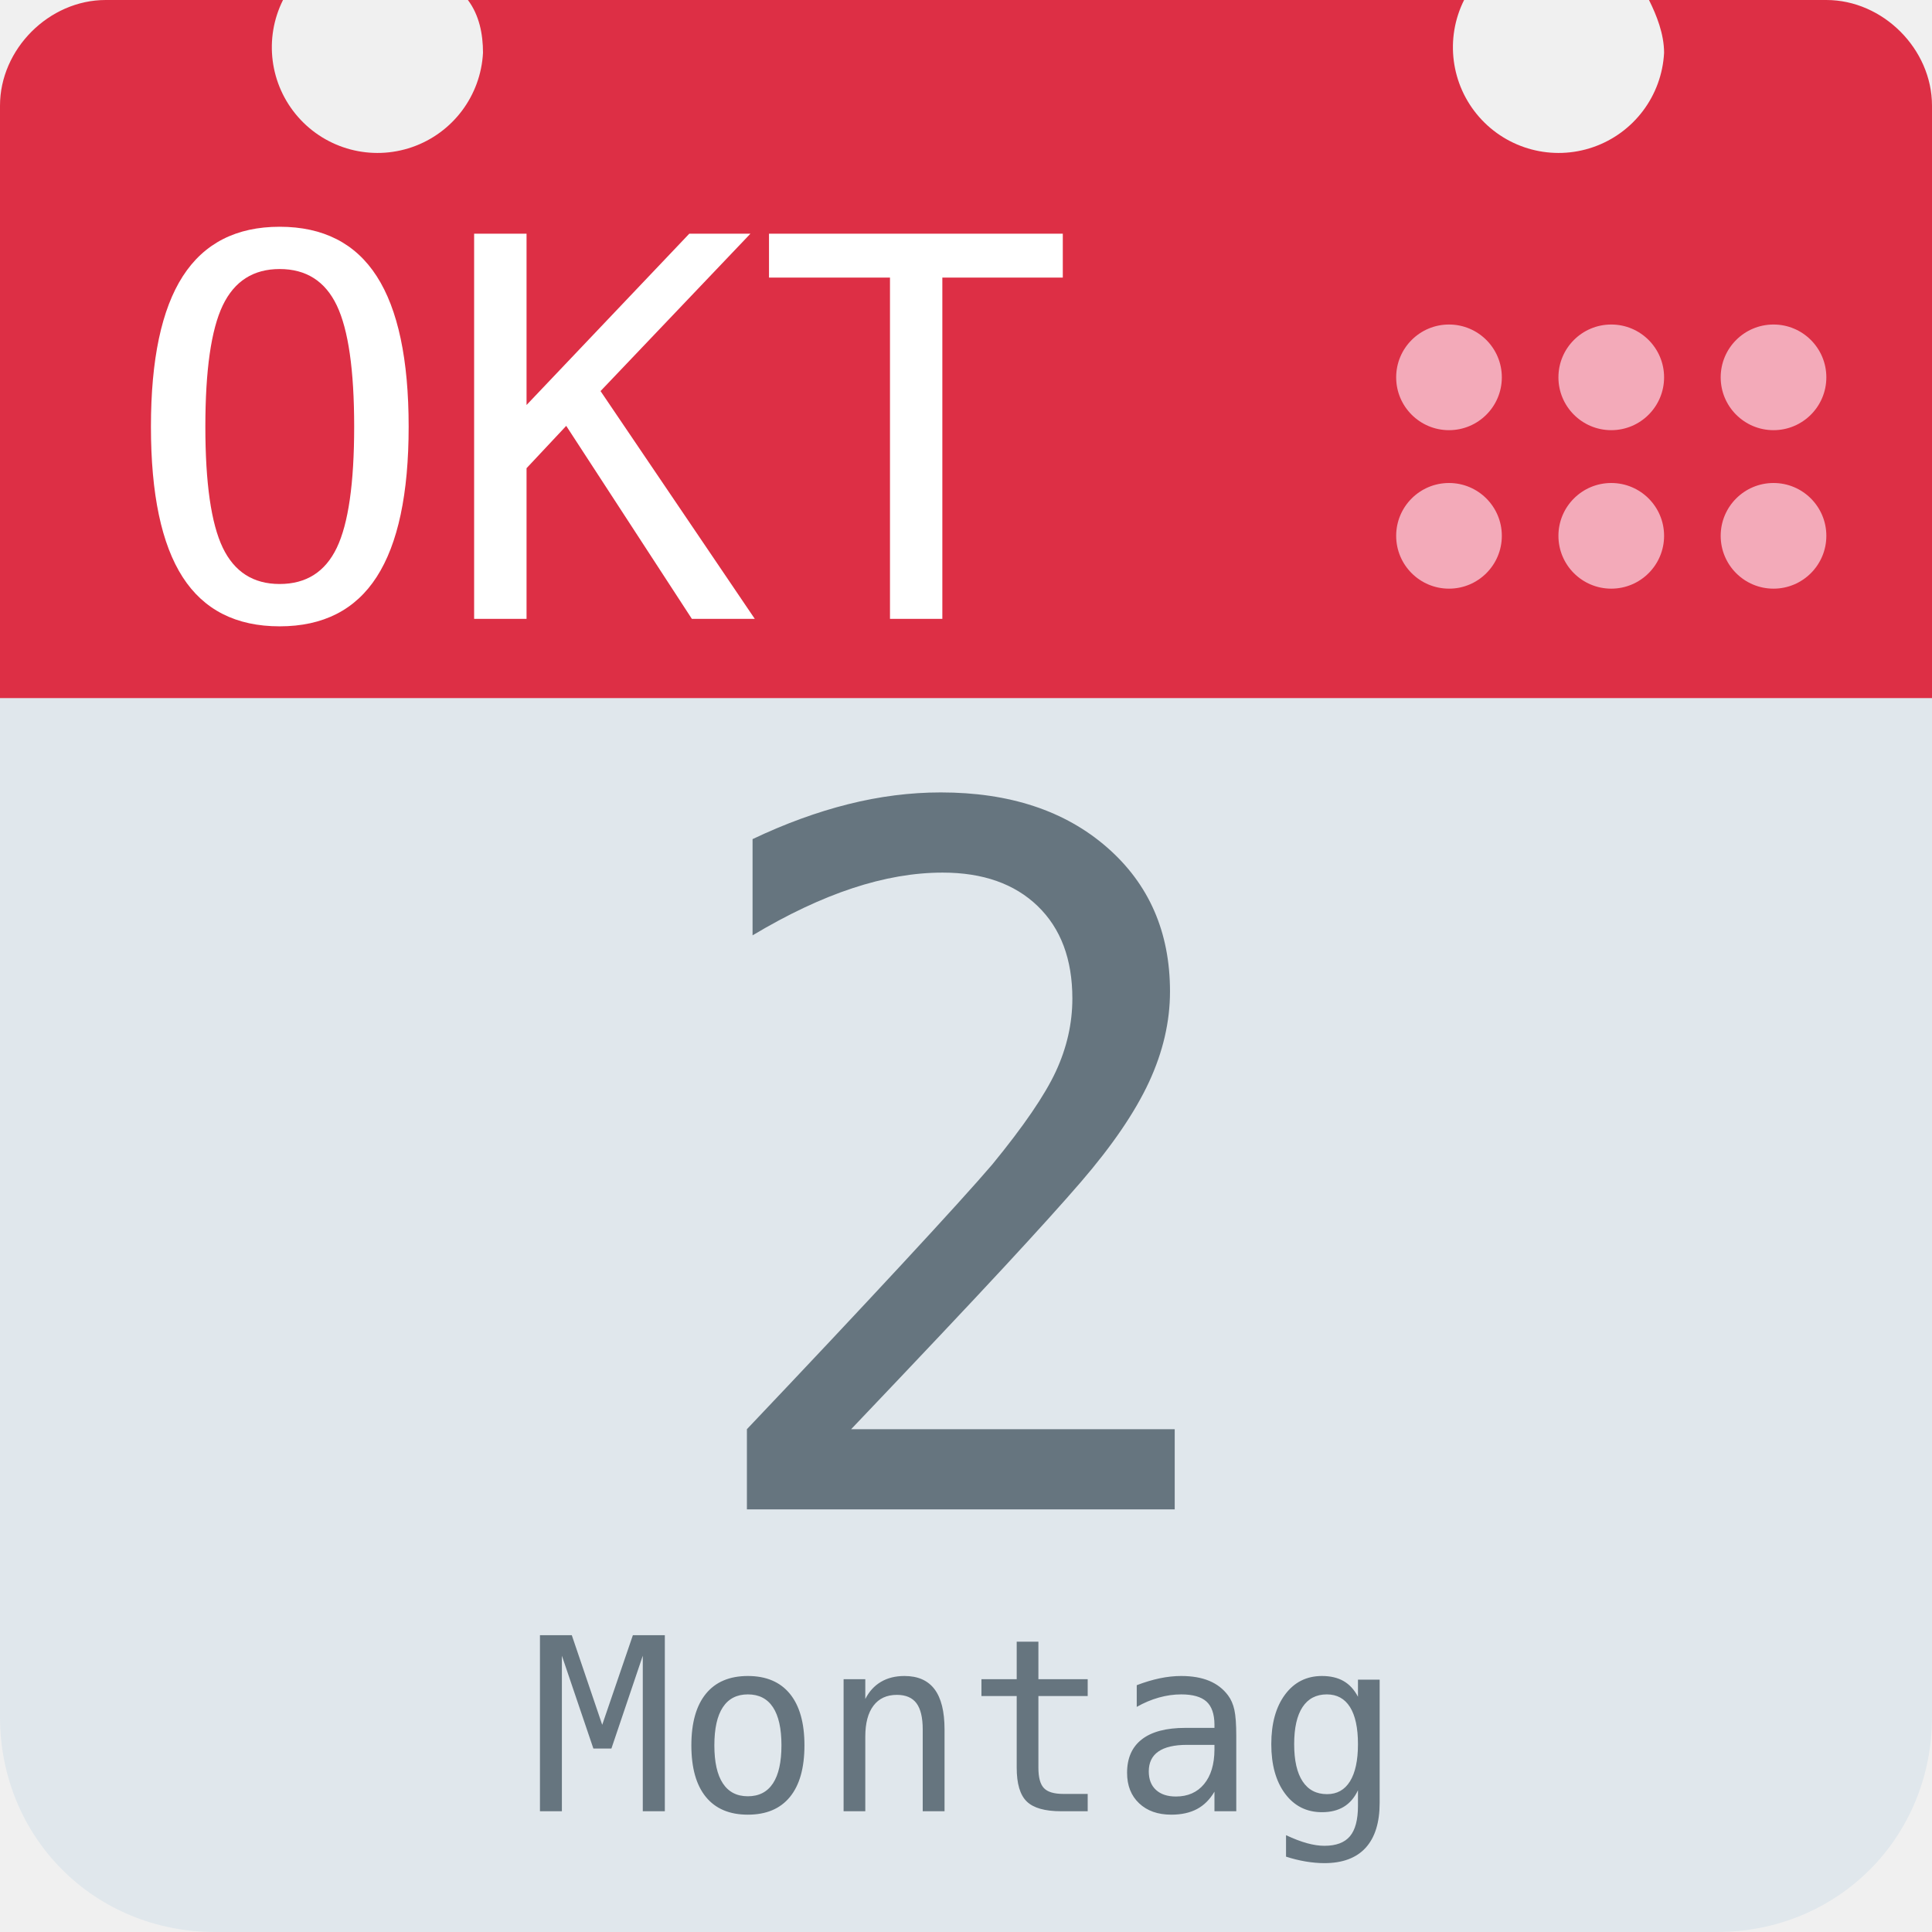
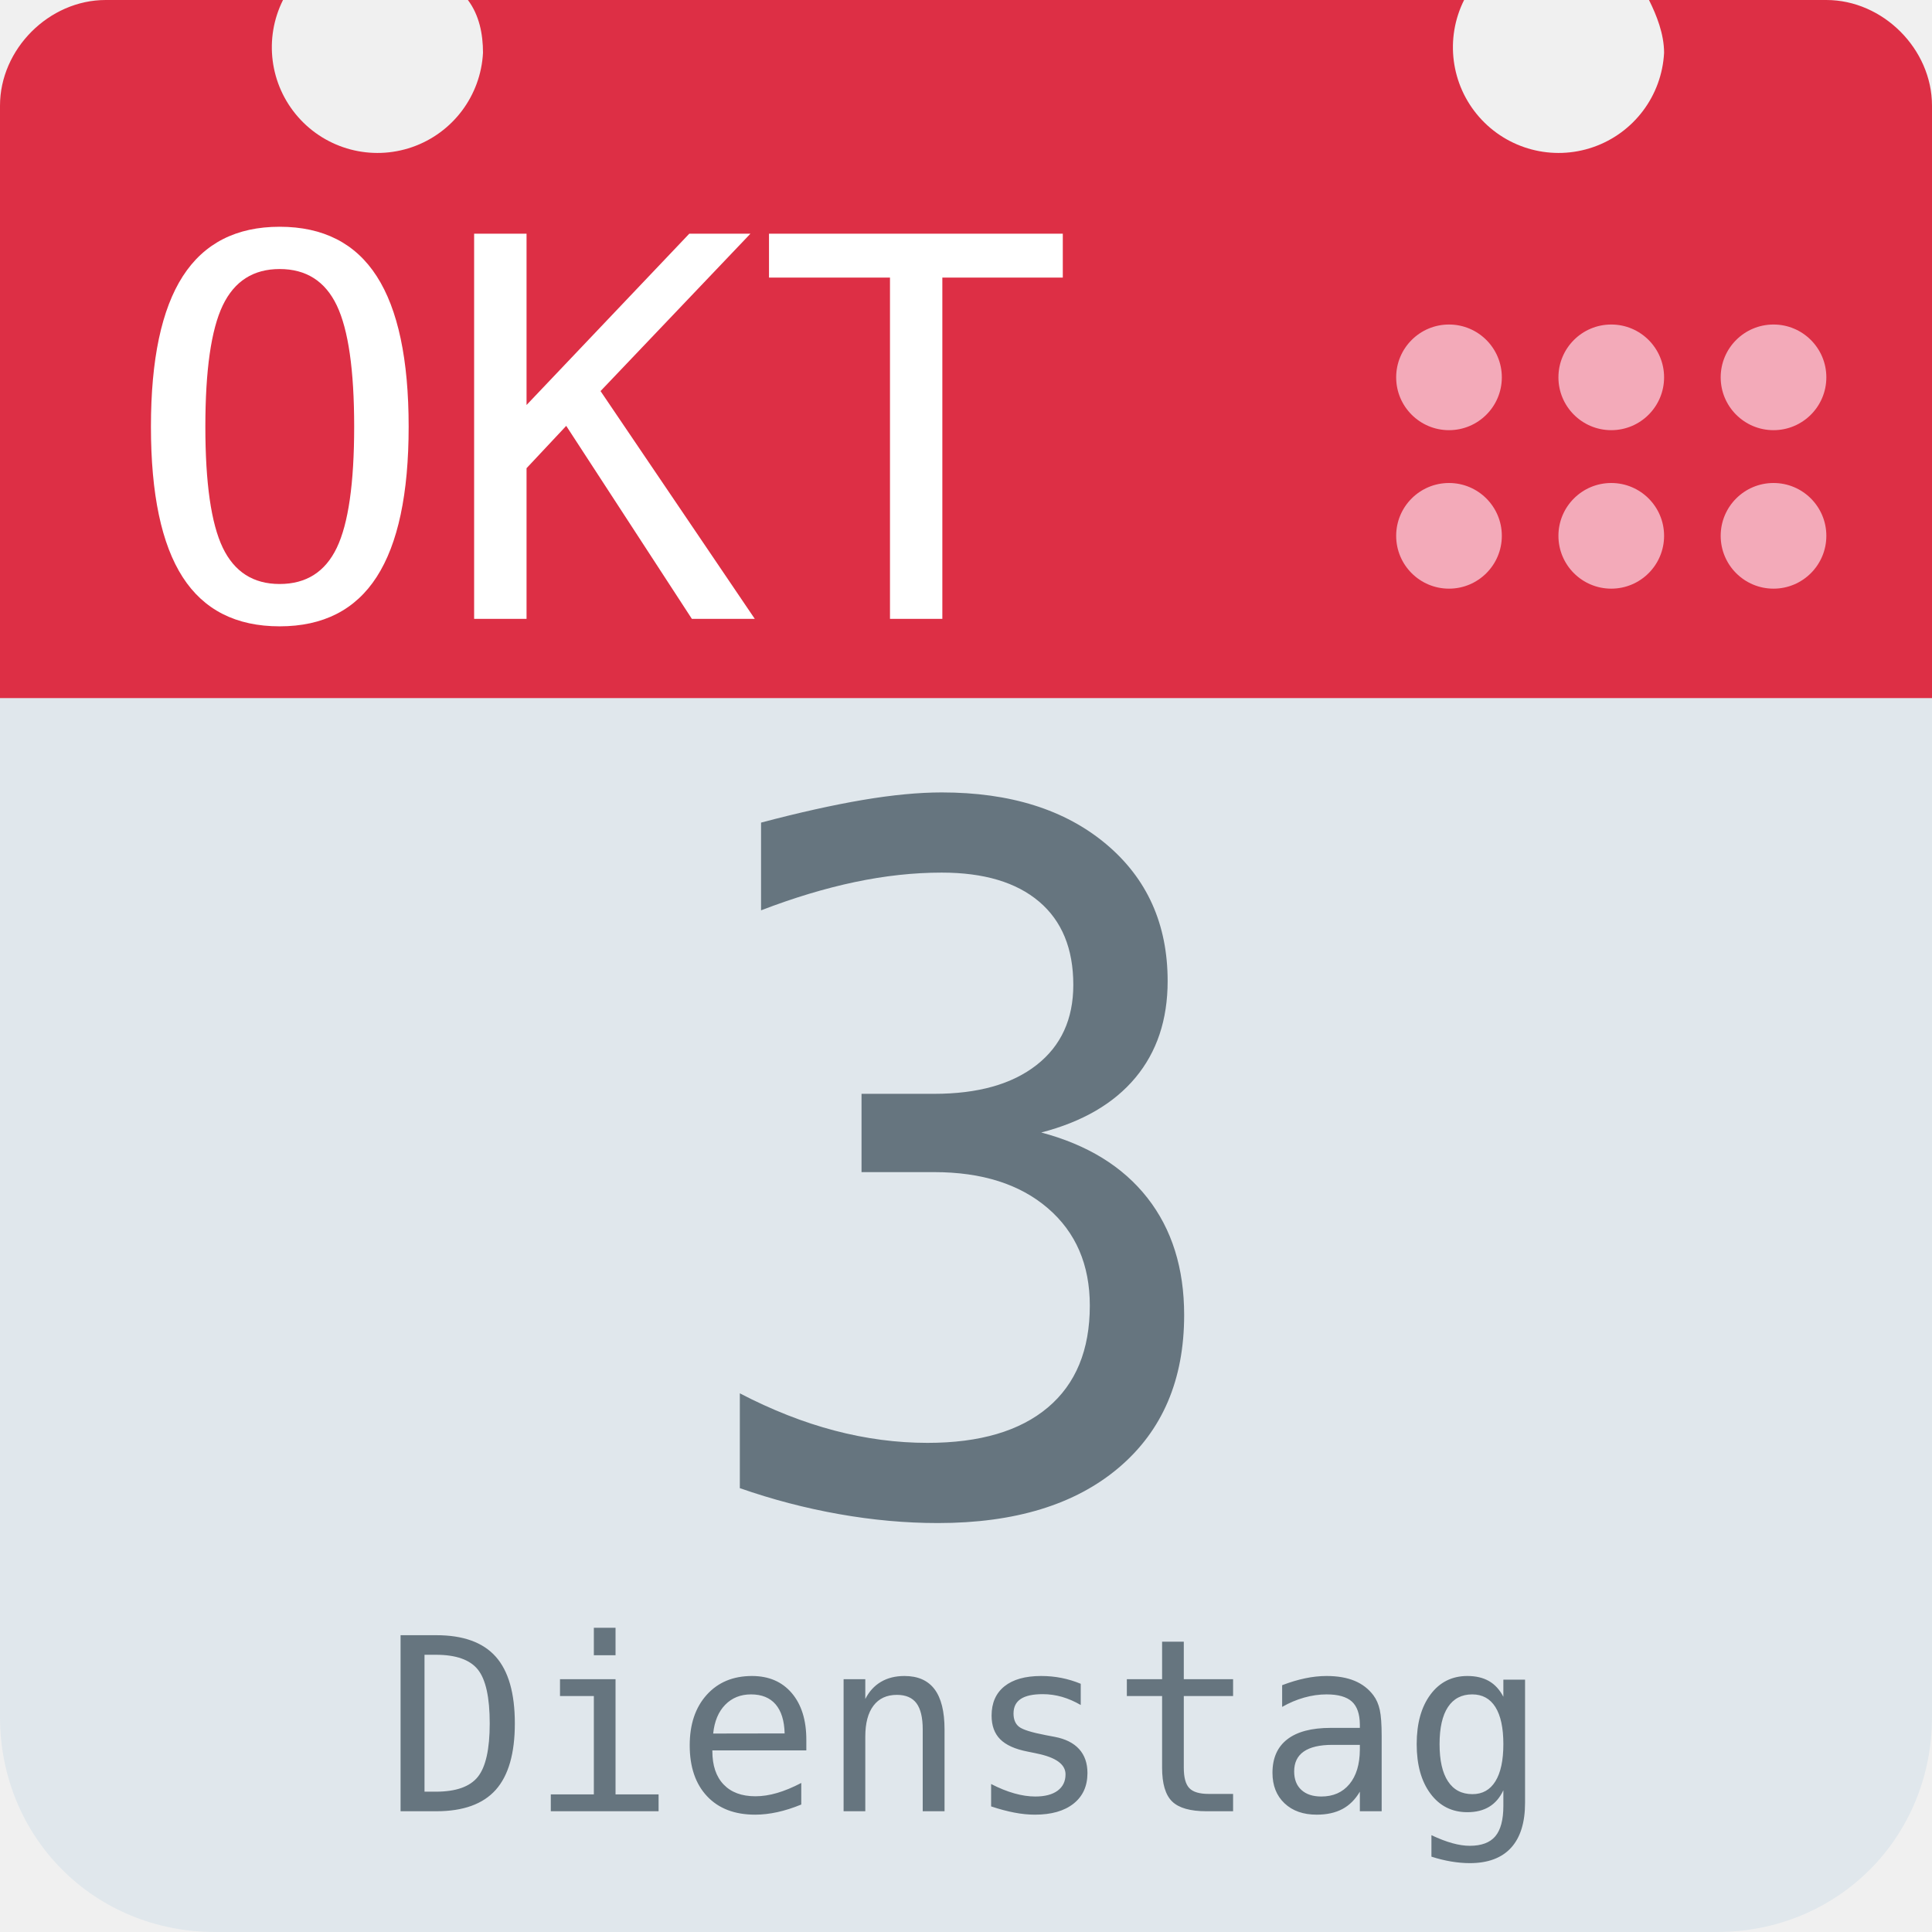
<svg xmlns="http://www.w3.org/2000/svg" aria-label="Calendar" role="img" viewBox="0 0 512 512">
  <path d="M512 455c0 32-25 57-57 57H57c-32 0-57-25-57-57V128c0-31 25-57 57-57h398c32 0 57 26 57 57z" fill="#e0e7ec" />
  <path d="M484 0h-47c2 4 4 9 4 14a28 28 0 1 1-53-14H124c3 4 4 9 4 14A28 28 0 1 1 75 0H28C13 0 0 13 0 28v157h512V28c0-15-13-28-28-28z" fill="#dd2f45" />
  <g fill="#f3aab9">
    <circle cx="470" cy="142" r="14" />
    <circle cx="470" cy="100" r="14" />
    <circle cx="427" cy="142" r="14" />
    <circle cx="427" cy="100" r="14" />
    <circle cx="384" cy="142" r="14" />
    <circle cx="384" cy="100" r="14" />
  </g>
  <text id="month" x="32" y="164" fill="#fff" font-family="monospace" font-size="140px" style="text-anchor: left">OKT</text>
-   <text id="day" x="256" y="400" fill="#66757f" font-family="monospace" font-size="256px" style="text-anchor: middle">2</text>
-   <text id="weekday" x="256" y="480" fill="#66757f" font-family="monospace" font-size="64px" style="text-anchor: middle">Montag</text>
+   <text id="day" x="256" y="400" fill="#66757f" font-family="monospace" font-size="256px" style="text-anchor: middle">3</text>
+   <text id="weekday" x="256" y="480" fill="#66757f" font-family="monospace" font-size="64px" style="text-anchor: middle">Dienstag</text>
</svg>
